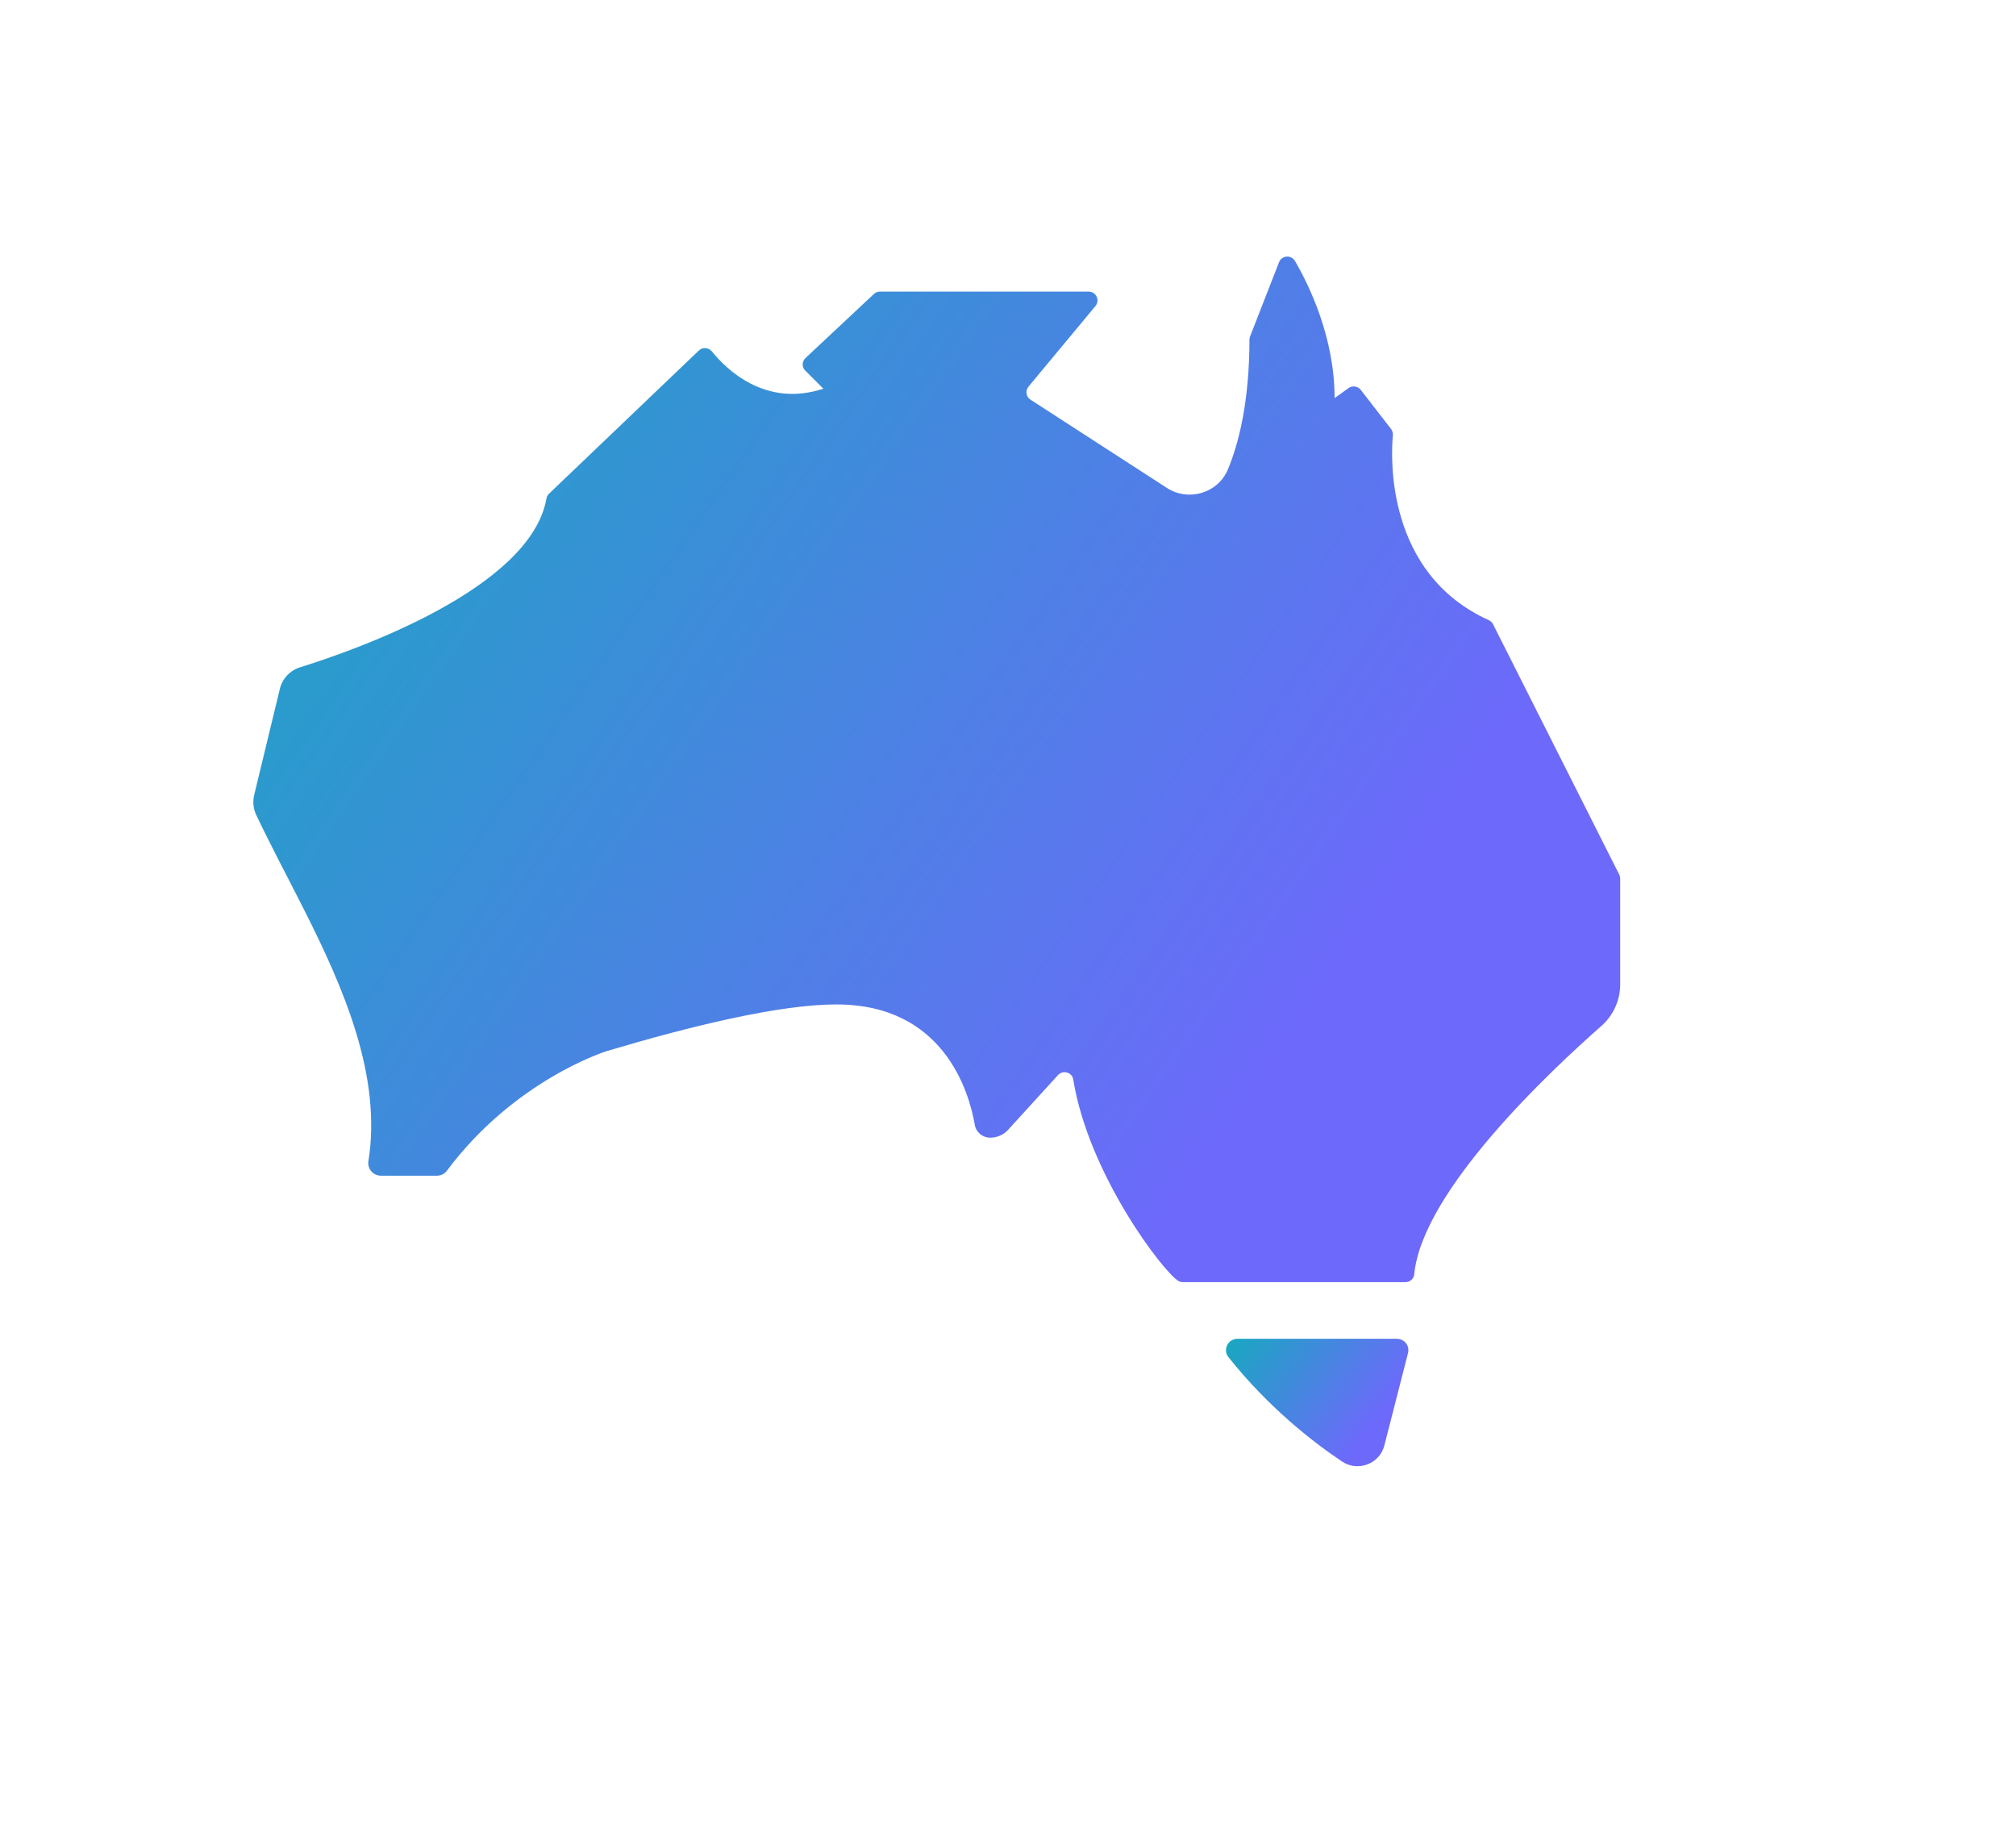
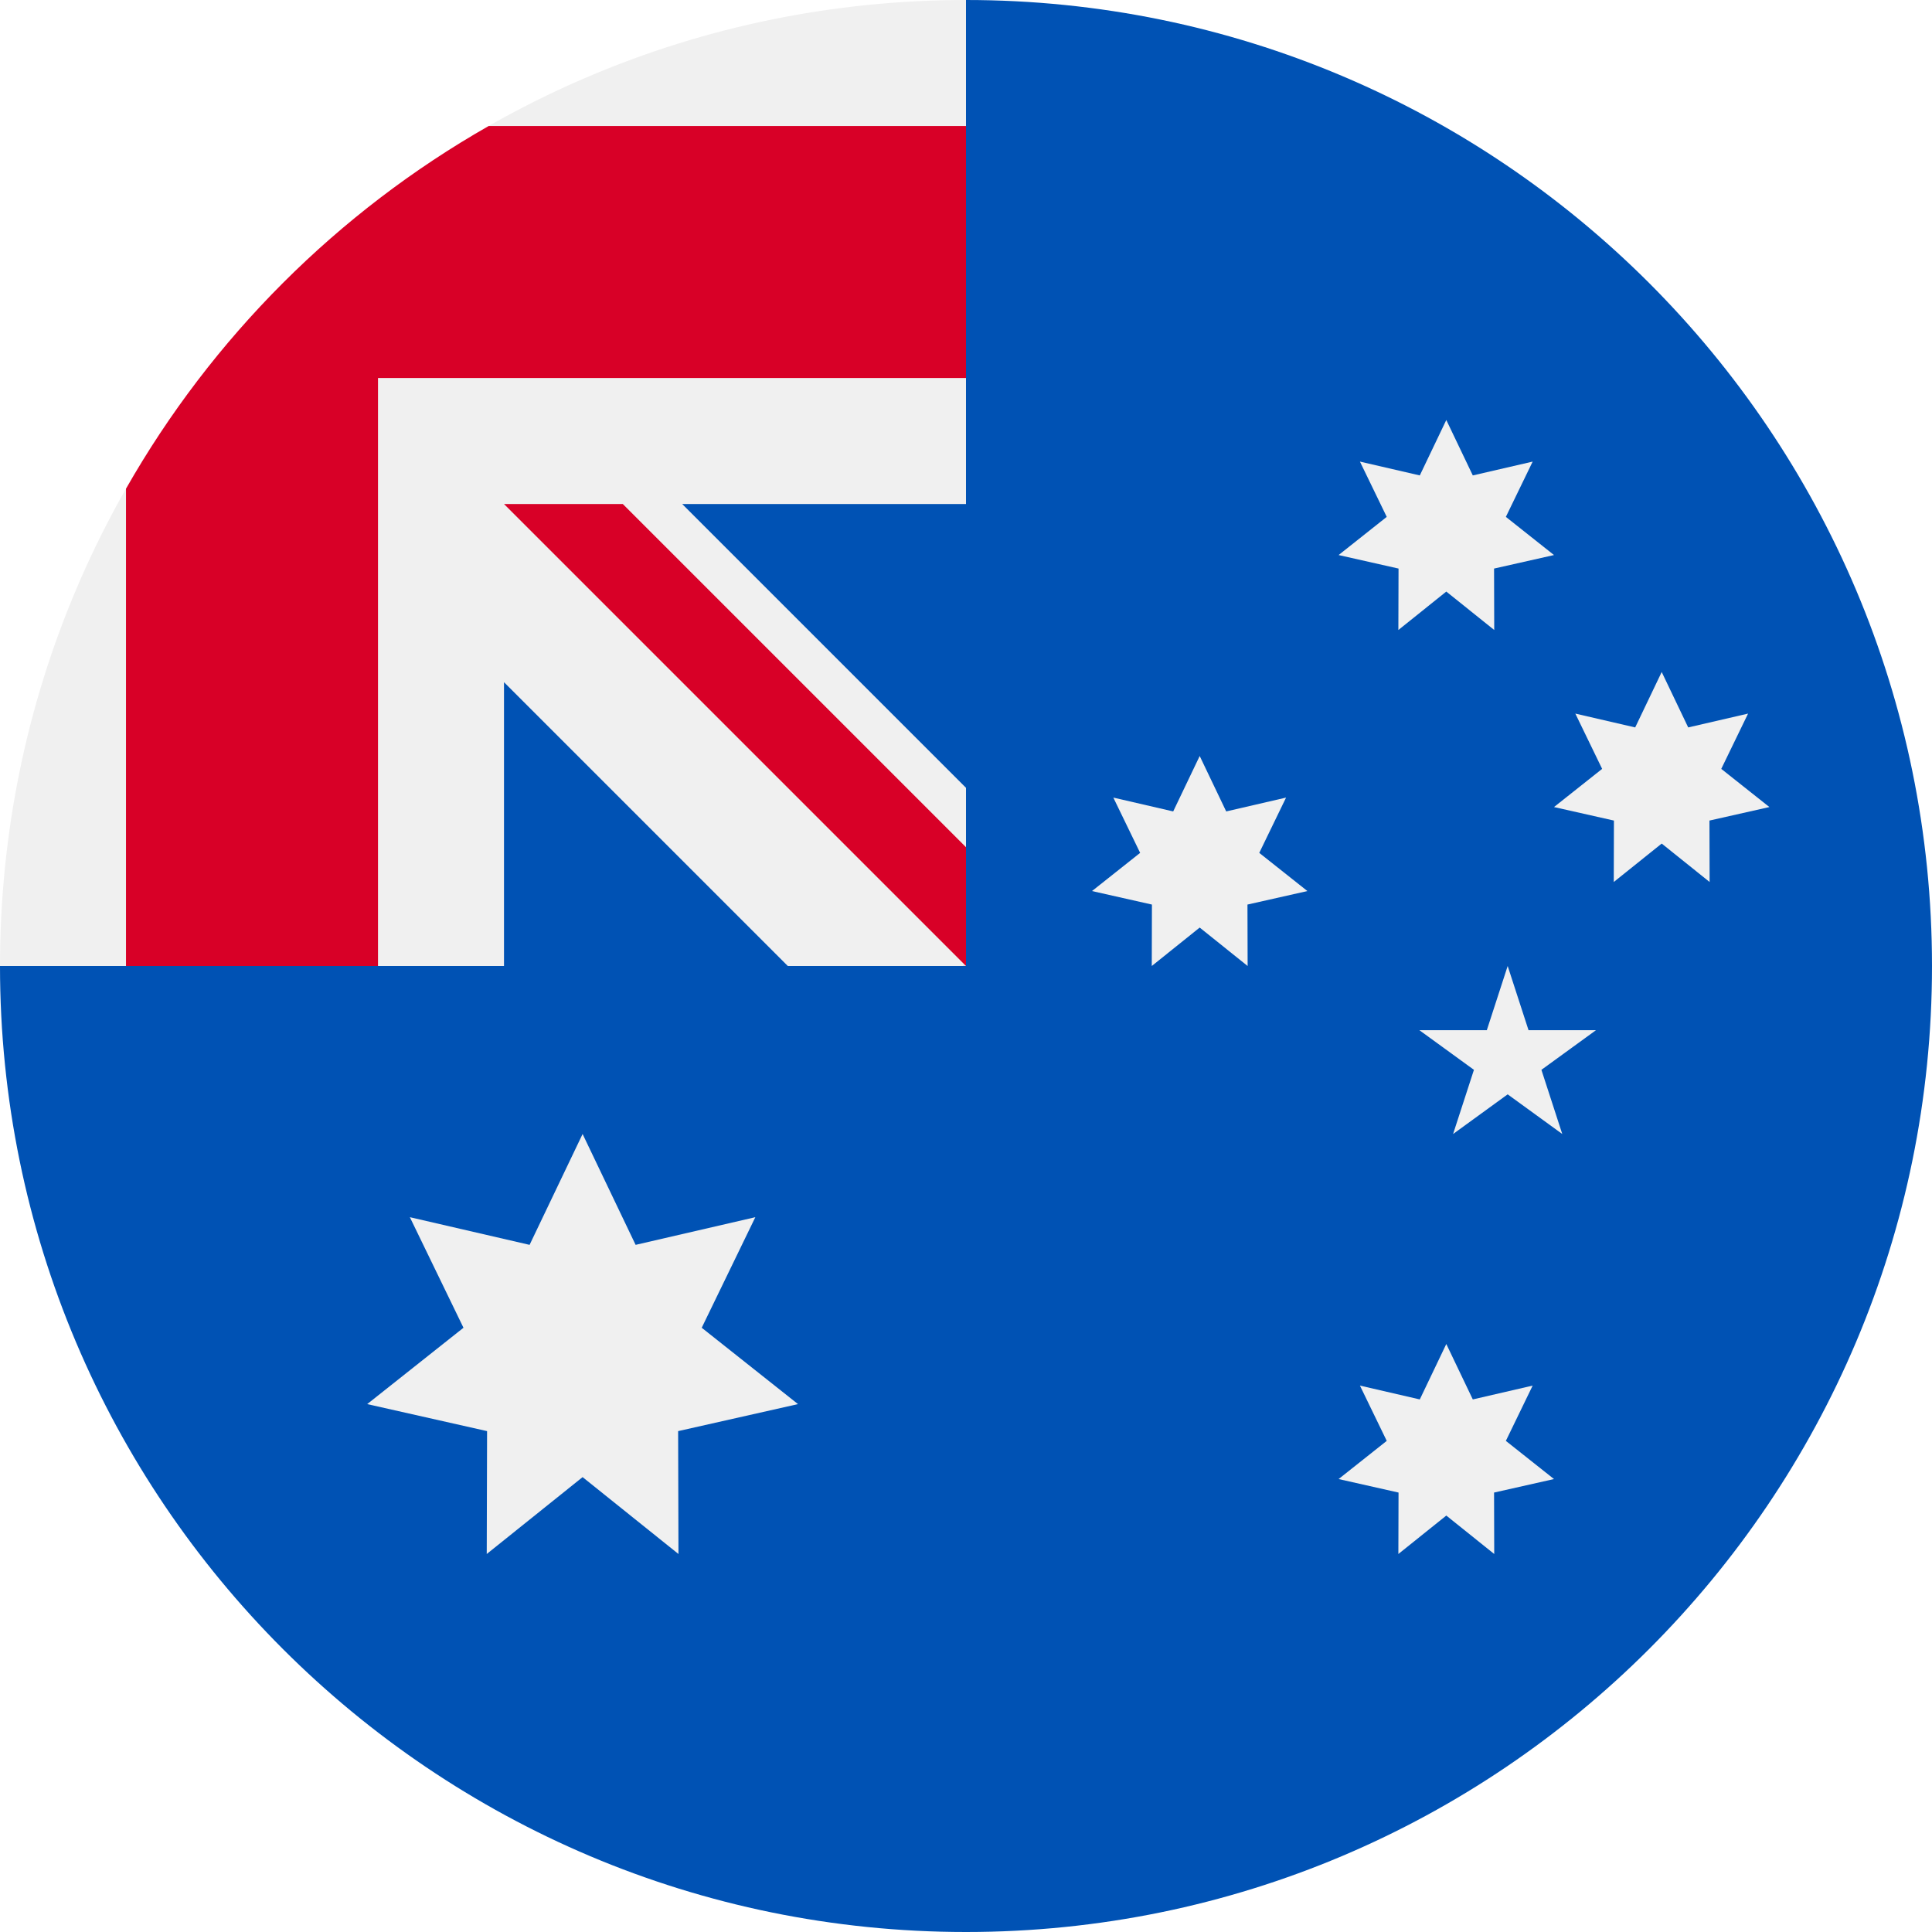
- <svg xmlns="http://www.w3.org/2000/svg" width="55" height="50" viewBox="0 0 55 50" fill="none">
-   <path d="M36.612 39.871C37.046 40.162 37.638 39.937 37.767 39.436L38.413 36.912C38.464 36.714 38.315 36.523 38.107 36.523H33.761C33.499 36.523 33.354 36.822 33.514 37.024C34.607 38.399 35.813 39.335 36.612 39.871Z" fill="url(#paint0_linear)" />
-   <path d="M8.281 24.789C9.389 26.979 10.419 29.359 10.051 31.681C10.02 31.887 10.18 32.074 10.392 32.074H11.919C12.028 32.074 12.13 32.023 12.193 31.938C14.045 29.452 16.551 28.676 16.551 28.676C18.814 28 21.253 27.402 22.82 27.402C25.741 27.402 26.438 29.779 26.594 30.687C26.629 30.889 26.805 31.037 27.013 31.037C27.201 31.037 27.381 30.959 27.506 30.819L28.865 29.328C29.002 29.181 29.249 29.254 29.28 29.448C29.699 32.054 31.767 34.741 32.158 34.951C32.193 34.97 32.232 34.978 32.272 34.978H38.344C38.47 34.978 38.572 34.885 38.583 34.764C38.799 32.481 42.33 29.184 43.681 27.996C44.014 27.705 44.202 27.29 44.202 26.851V23.973C44.202 23.934 44.194 23.899 44.178 23.865L40.733 17.03C40.709 16.98 40.666 16.941 40.615 16.918C37.792 15.64 37.945 12.452 38 11.873C38.004 11.815 37.988 11.753 37.953 11.707L37.123 10.635C37.044 10.534 36.896 10.511 36.79 10.588L36.41 10.86C36.41 9.206 35.717 7.788 35.33 7.121C35.228 6.946 34.969 6.965 34.895 7.152L34.104 9.179C34.092 9.206 34.088 9.237 34.088 9.264C34.084 10.945 33.803 12.075 33.501 12.802C33.231 13.454 32.428 13.695 31.833 13.31C30.662 12.553 28.763 11.322 28.113 10.903C27.992 10.825 27.968 10.662 28.058 10.549L29.887 8.348C30.016 8.192 29.903 7.955 29.699 7.955H24.006C23.943 7.955 23.885 7.979 23.841 8.021L21.974 9.769C21.876 9.862 21.872 10.017 21.97 10.111L22.463 10.604C20.874 11.128 19.805 10.064 19.421 9.586C19.331 9.478 19.166 9.466 19.065 9.563L14.981 13.466C14.945 13.501 14.918 13.543 14.91 13.594C14.48 16.059 9.691 17.737 8.191 18.203C7.913 18.288 7.702 18.514 7.635 18.793L6.934 21.69C6.891 21.872 6.911 22.063 6.989 22.23C7.373 23.041 7.831 23.899 8.281 24.789Z" fill="url(#paint1_linear)" />
-   <defs>
-     <linearGradient id="paint0_linear" x1="32.494" y1="35.646" x2="37.586" y2="39.437" gradientUnits="userSpaceOnUse">
-       <stop stop-color="#00BAAF" />
-       <stop offset="0.935" stop-color="#6D69FB" />
-       <stop offset="1" stop-color="#6D69FB" />
-     </linearGradient>
-     <linearGradient id="paint1_linear" x1="-0.23" y1="-0.062" x2="39.83" y2="27.715" gradientUnits="userSpaceOnUse">
-       <stop stop-color="#00BAAF" />
-       <stop offset="0.935" stop-color="#6D69FB" />
-       <stop offset="1" stop-color="#6D69FB" />
-     </linearGradient>
-   </defs>
+ <svg xmlns="http://www.w3.org/2000/svg" version="1.1" id="Layer_1" x="0px" y="0px" viewBox="0 0 512 512" style="enable-background:new 0 0 512 512;" xml:space="preserve">
+   <path style="fill:#0052B4;" d="M512,256c0,141.384-114.616,256-256,256S0,397.384,0,256C0,256.06,256,0.029,256,0  C397.384,0,512,114.616,512,256z" />
+   <g>
+     <path style="fill:#F0F0F0;" d="M256,0c-0.014,0-0.029,0.001-0.043,0.001L256,0L256,0z" />
+     <path style="fill:#F0F0F0;" d="M255.315,256H256c0-0.232,0-0.454,0-0.685C255.772,255.544,255.544,255.772,255.315,256z" />
+     <path style="fill:#F0F0F0;" d="M256,133.566c0-45.045,0-74.562,0-133.565h-0.043C114.592,0.024,0,114.629,0,256h133.565v-75.212   L208.777,256h46.539c0.229-0.228,0.457-0.456,0.685-0.685c0-17.247,0-32.636,0-46.536l-75.213-75.213H256z" />
+   </g>
+   <g>
+     <path style="fill:#D80027;" d="M129.515,33.391C89.476,56.19,56.19,89.476,33.391,129.515V256h66.783V100.175v-0.001H256   c0-21.063,0-41.129,0-66.783H129.515z" />
+     <path style="fill:#D80027;" d="M256,224.519l-90.953-90.952h-31.481c0-0.001,0,0,0,0L255.999,256H256   C256,256,256,234.295,256,224.519z" />
+   </g>
+   <g>
+     <polygon style="fill:#F0F0F0;" points="154.395,300.522 168.445,329.9 200.172,322.567 185.964,351.869 211.478,372.102    179.711,379.262 179.8,411.826 154.395,391.453 128.991,411.826 129.08,379.262 97.312,372.102 122.827,351.869 108.617,322.567    140.346,329.9  " />
+     <polygon style="fill:#F0F0F0;" points="383.284,356.174 390.309,370.863 406.173,367.196 399.068,381.847 411.826,391.964    395.942,395.544 395.986,411.826 383.284,401.639 370.582,411.826 370.626,395.544 354.743,391.964 367.5,381.847 360.396,367.196    376.259,370.863  " />
+     <polygon style="fill:#F0F0F0;" points="317.933,200.348 324.957,215.038 340.821,211.37 333.717,226.021 346.474,236.138    330.591,239.718 330.634,256 317.933,245.813 305.231,256 305.274,239.718 289.391,236.138 302.148,226.021 295.044,211.37    310.908,215.038  " />
+     <polygon style="fill:#F0F0F0;" points="383.284,111.304 390.309,125.994 406.173,122.327 399.069,136.978 411.825,147.094    395.942,150.675 395.986,166.957 383.284,156.77 370.582,166.957 370.626,150.675 354.743,147.094 367.499,136.978    360.396,122.327 376.259,125.994  " />
+     <polygon style="fill:#F0F0F0;" points="440.368,178.087 447.392,192.777 463.256,189.109 456.152,203.76 468.909,213.877    453.025,217.458 453.069,233.739 440.368,223.553 427.666,233.739 427.709,217.458 411.826,213.877 424.583,203.76    417.479,189.109 433.342,192.777  " />
+     <polygon style="fill:#F0F0F0;" points="399.55,256 405.075,273.006 422.957,273.006 408.49,283.517 414.017,300.522    399.55,290.012 385.084,300.522 390.609,283.517 376.143,273.006 394.024,273.006  " />
+   </g>
+   <g>
+ </g>
+   <g>
+ </g>
+   <g>
+ </g>
+   <g>
+ </g>
+   <g>
+ </g>
+   <g>
+ </g>
+   <g>
+ </g>
+   <g>
+ </g>
+   <g>
+ </g>
+   <g>
+ </g>
+   <g>
+ </g>
+   <g>
+ </g>
+   <g>
+ </g>
+   <g>
+ </g>
+   <g>
+ </g>
</svg>
